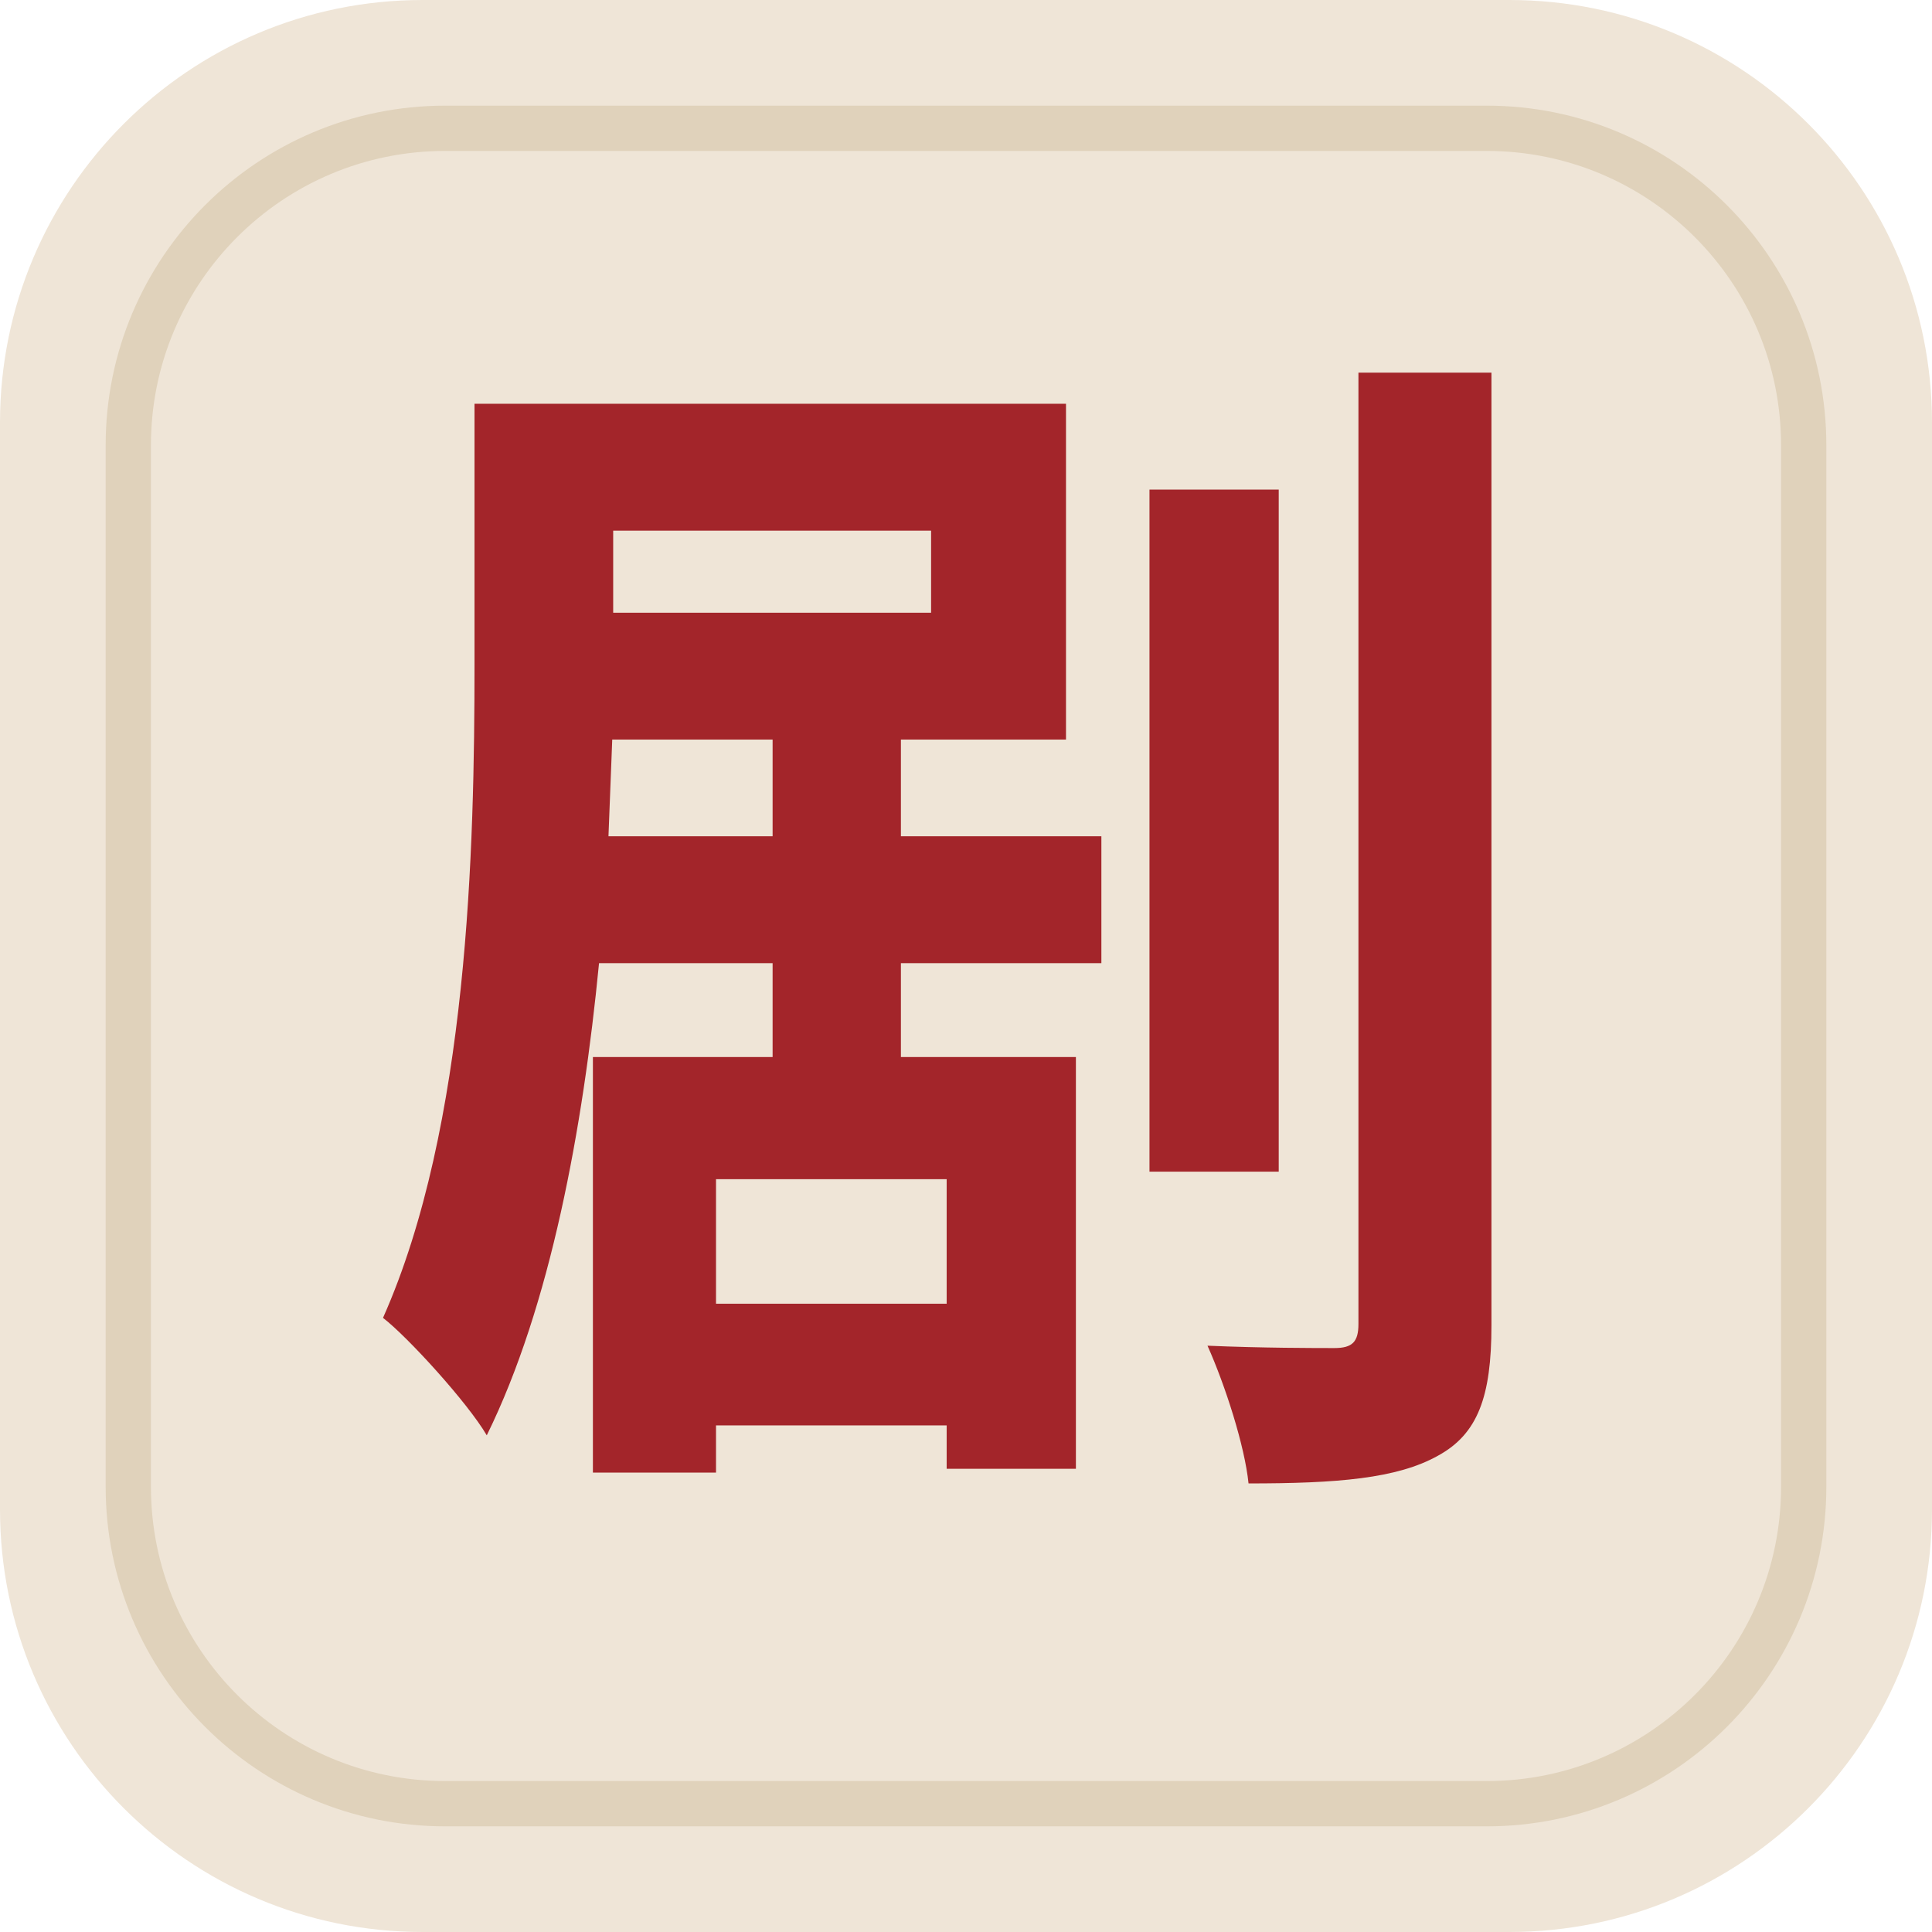
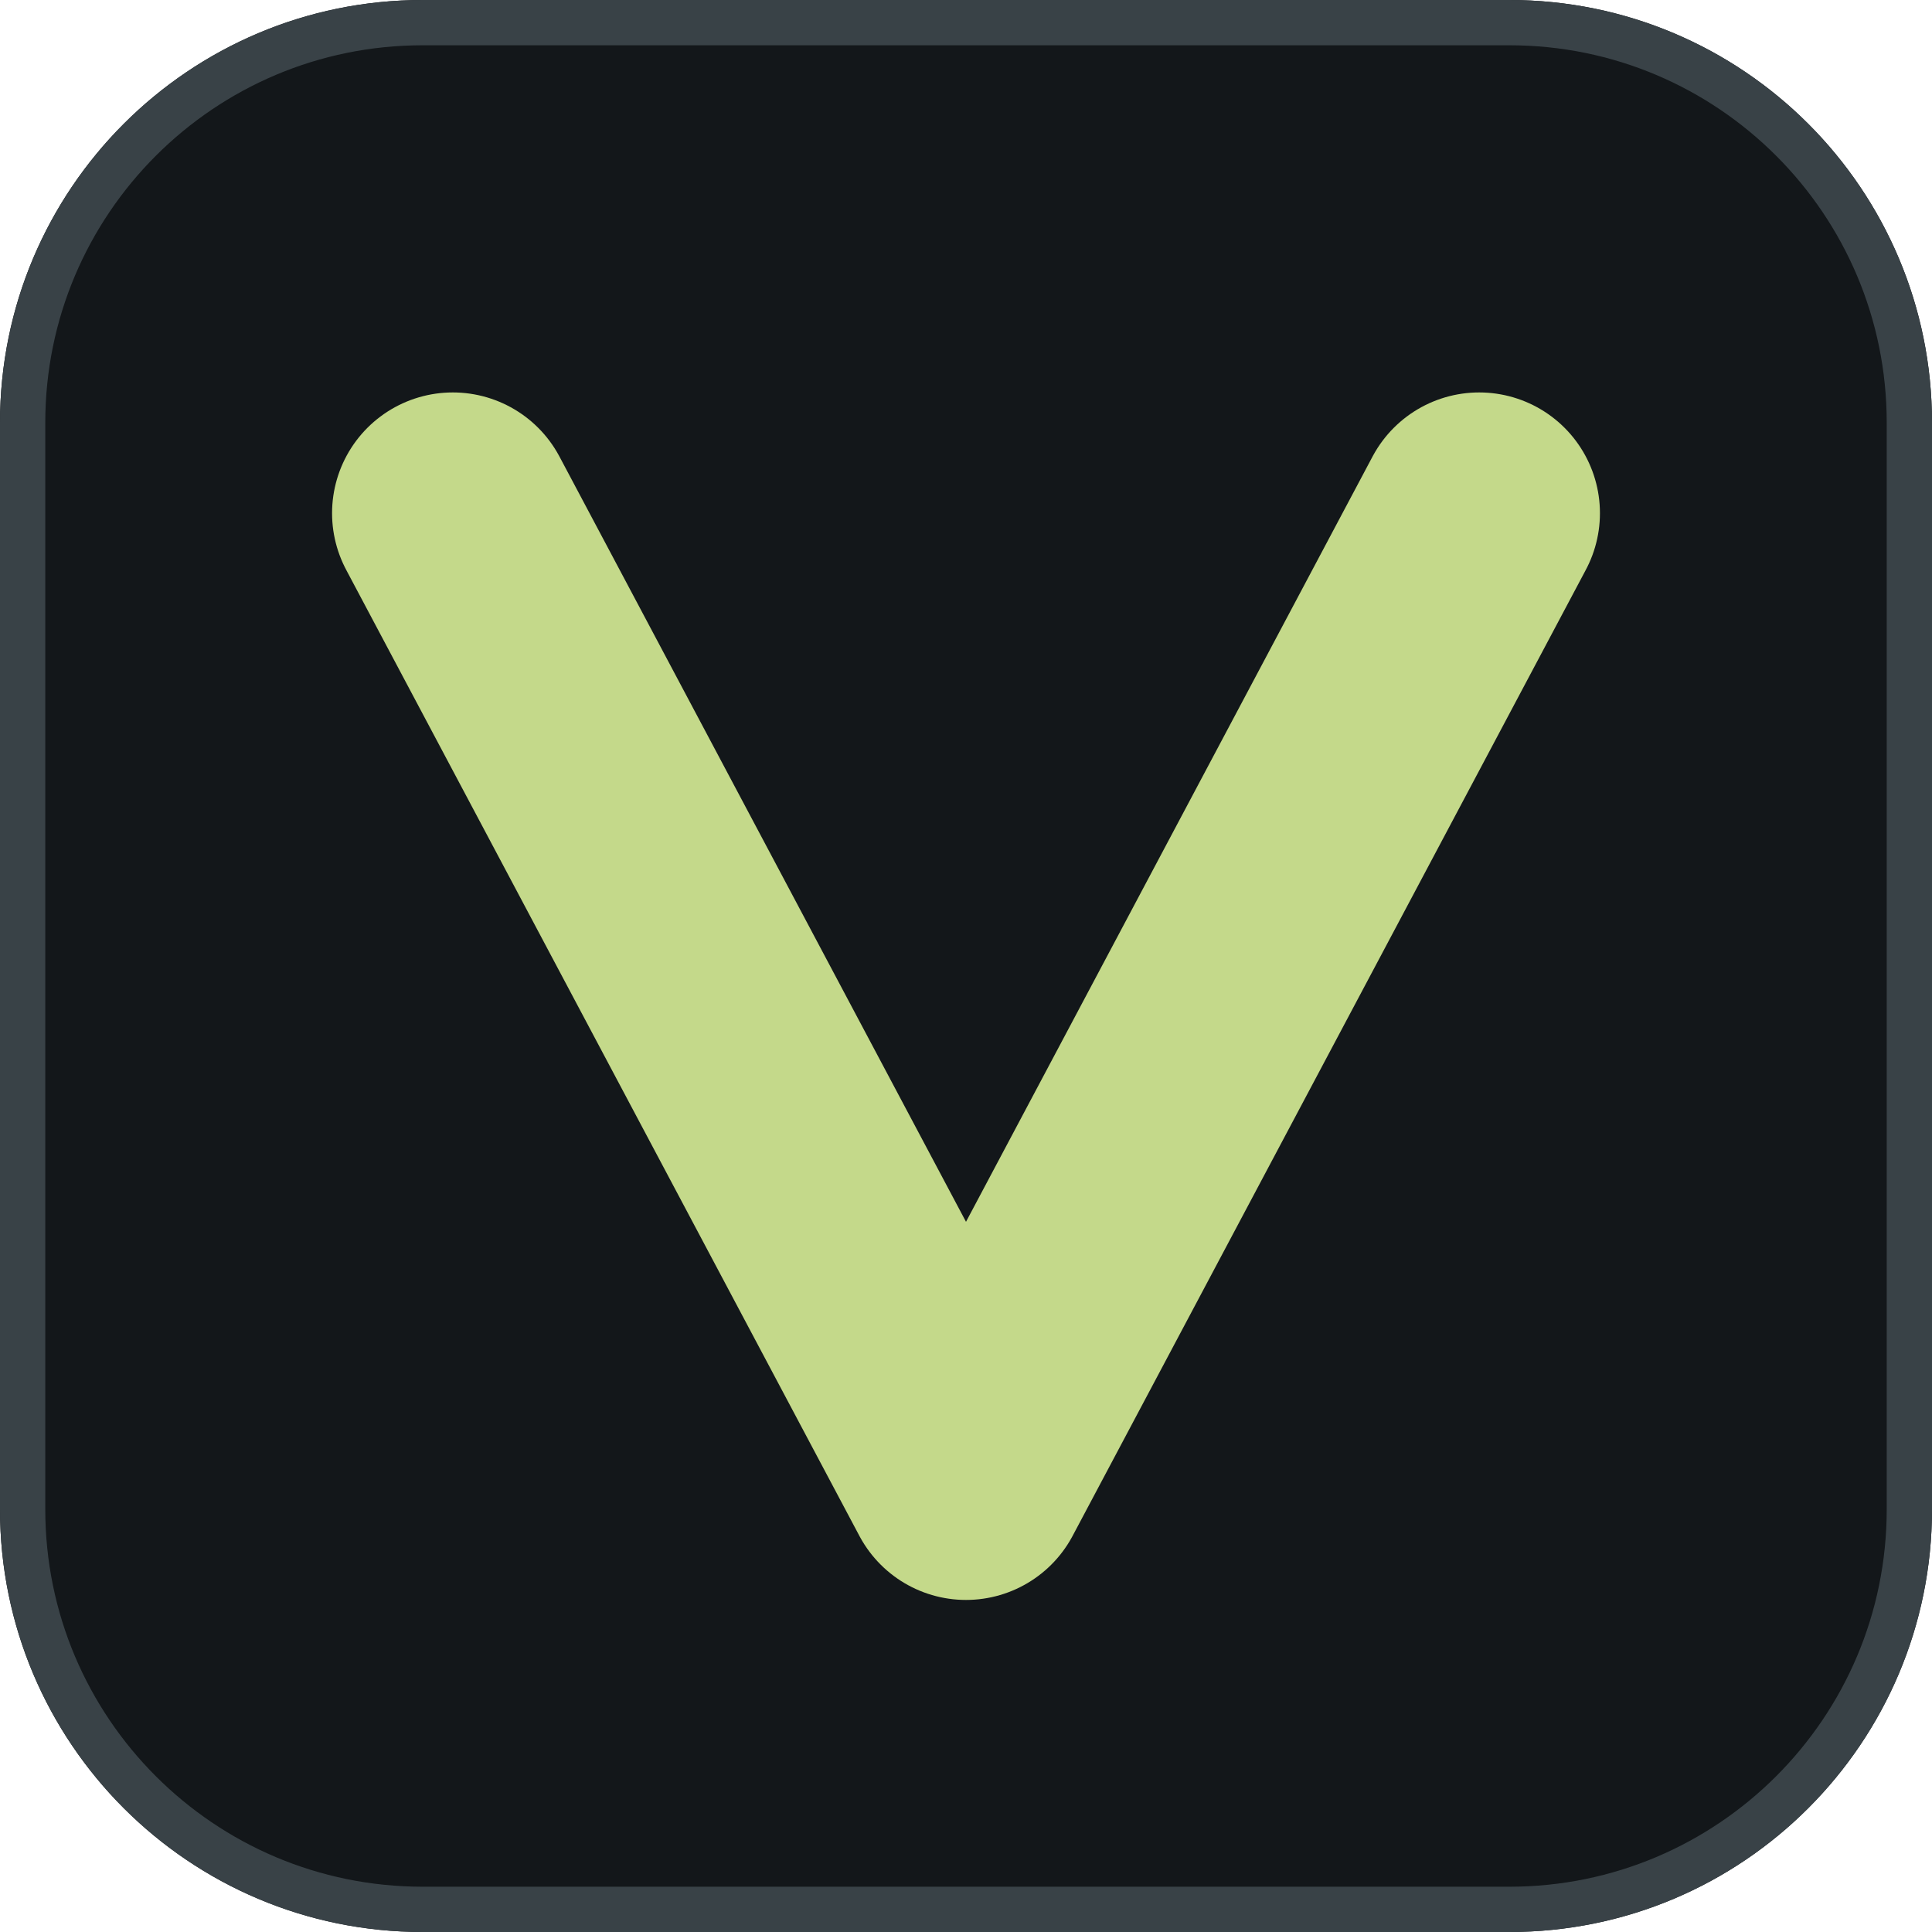
<svg xmlns="http://www.w3.org/2000/svg" viewBox="0 0 64 64" width="64" height="64">
-   <rect width="64" height="64" rx="14" fill="#efe5d7" />
-   <rect x="4.25" y="4.25" width="55.5" height="55.5" rx="10.5" fill="none" stroke="#e0d2bb" stroke-width="1.5" />
-   <text x="32" y="45.5" text-anchor="middle" font-family="Georgia, 'Songti SC', SimSun, serif" font-size="40" font-weight="700" fill="#a3252a">剧</text>
+   <rect width="64" height="64" rx="14" fill="#13171A" />
+   <rect x=".75" y=".75" width="62.5" height="62.5" rx="13.25" fill="none" stroke="#394247" stroke-width="1.5" />
+   <path d="M15 17 32 49 49 17" fill="none" stroke="#C4D98A" stroke-width="8" stroke-linecap="round" stroke-linejoin="round" />
</svg>
